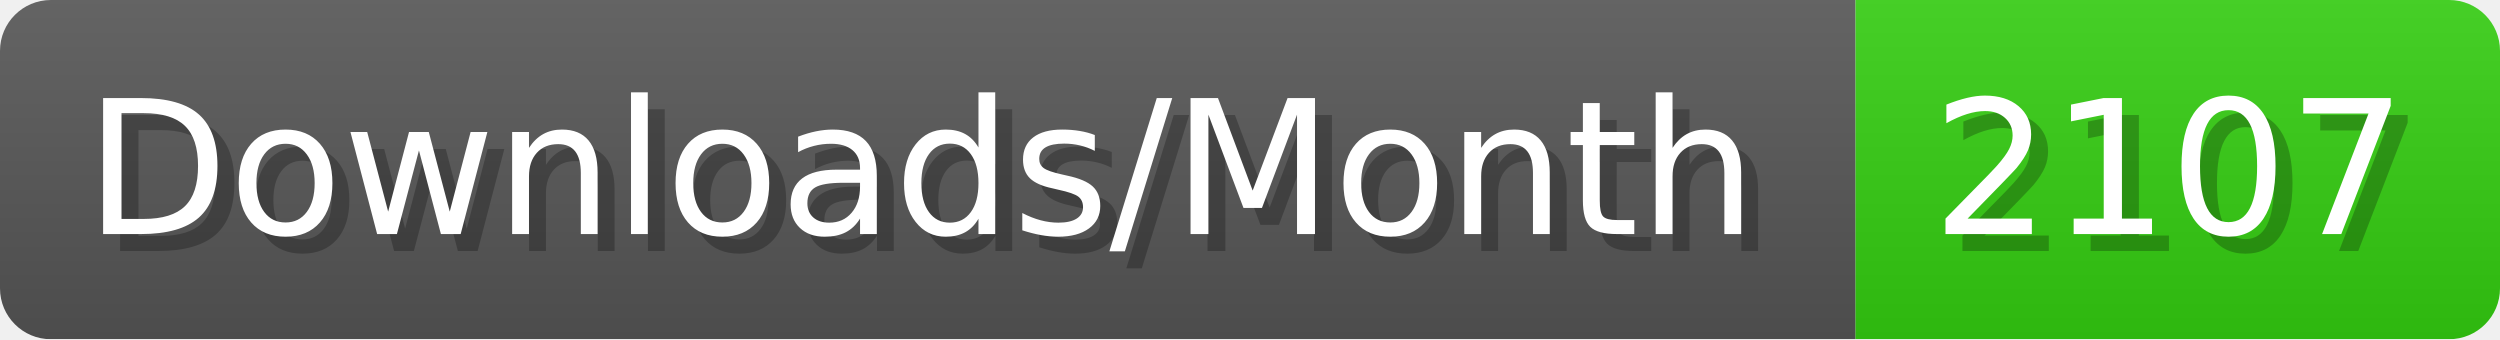
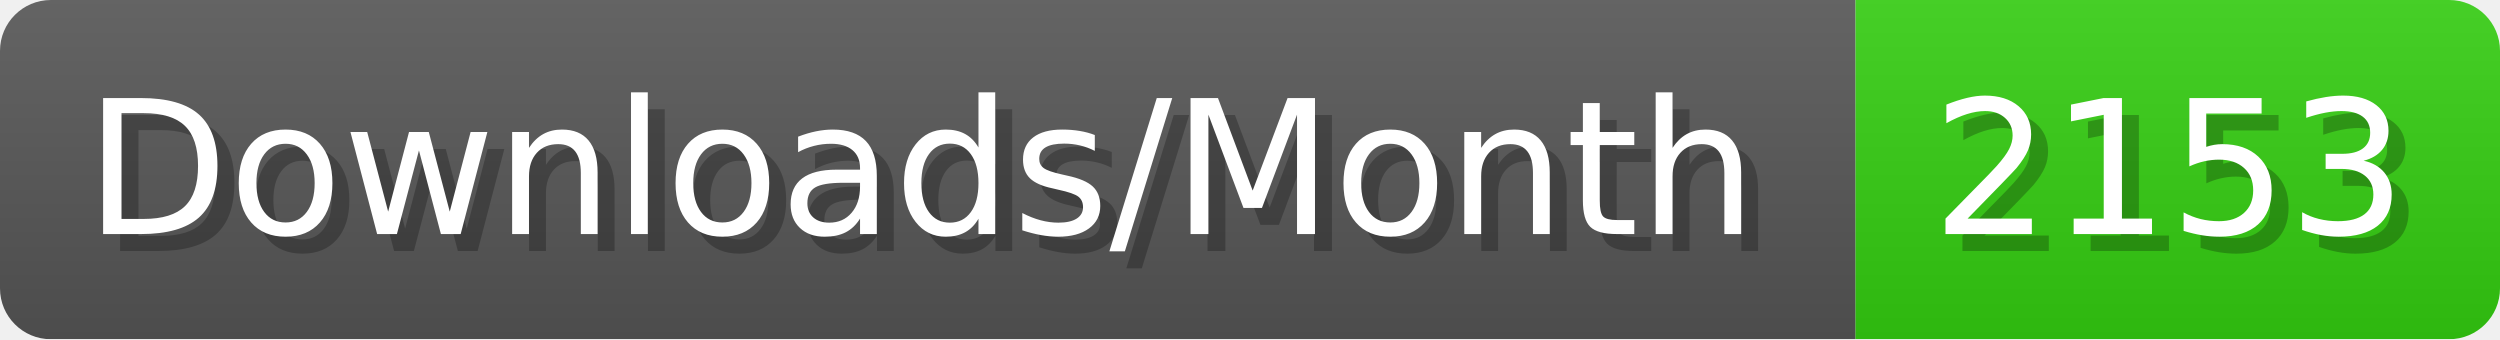
- <svg xmlns="http://www.w3.org/2000/svg" width="147.4" height="20" viewBox="0 0 1474 200" role="img" aria-label="Downloads/Month: 2107">
+ <svg xmlns="http://www.w3.org/2000/svg" width="147.4" height="20" viewBox="0 0 1474 200" role="img" aria-label="Downloads/Month: 2153">
  <linearGradient id="YlXUI" x2="0" y2="100%">
    <stop offset="0" stop-opacity=".1" stop-color="#EEE" />
    <stop offset="1" stop-opacity=".1" />
  </linearGradient>
  <mask id="JHhop">
    <rect width="1474" height="200" rx="30" fill="#FFF" />
  </mask>
  <g mask="url(#JHhop)">
    <rect width="1094" height="200" fill="#555" />
    <rect width="380" height="200" fill="#3C1" x="1094" />
    <rect width="1474" height="200" fill="url(#YlXUI)" />
  </g>
  <g aria-hidden="true" fill="#fff" text-anchor="start" font-family="Verdana,DejaVu Sans,sans-serif" font-size="110">
    <text x="60" y="148" textLength="994" fill="#000" opacity="0.25">Downloads/Month</text>
    <text x="50" y="138" textLength="994">Downloads/Month</text>
-     <text x="1149" y="148" textLength="280" fill="#000" opacity="0.25">2107</text>
-     <text x="1139" y="138" textLength="280">2107</text>
+     <text x="1149" y="148" textLength="280" fill="#000" opacity="0.25">2153</text>
+     <text x="1139" y="138" textLength="280">2153</text>
  </g>
</svg>
